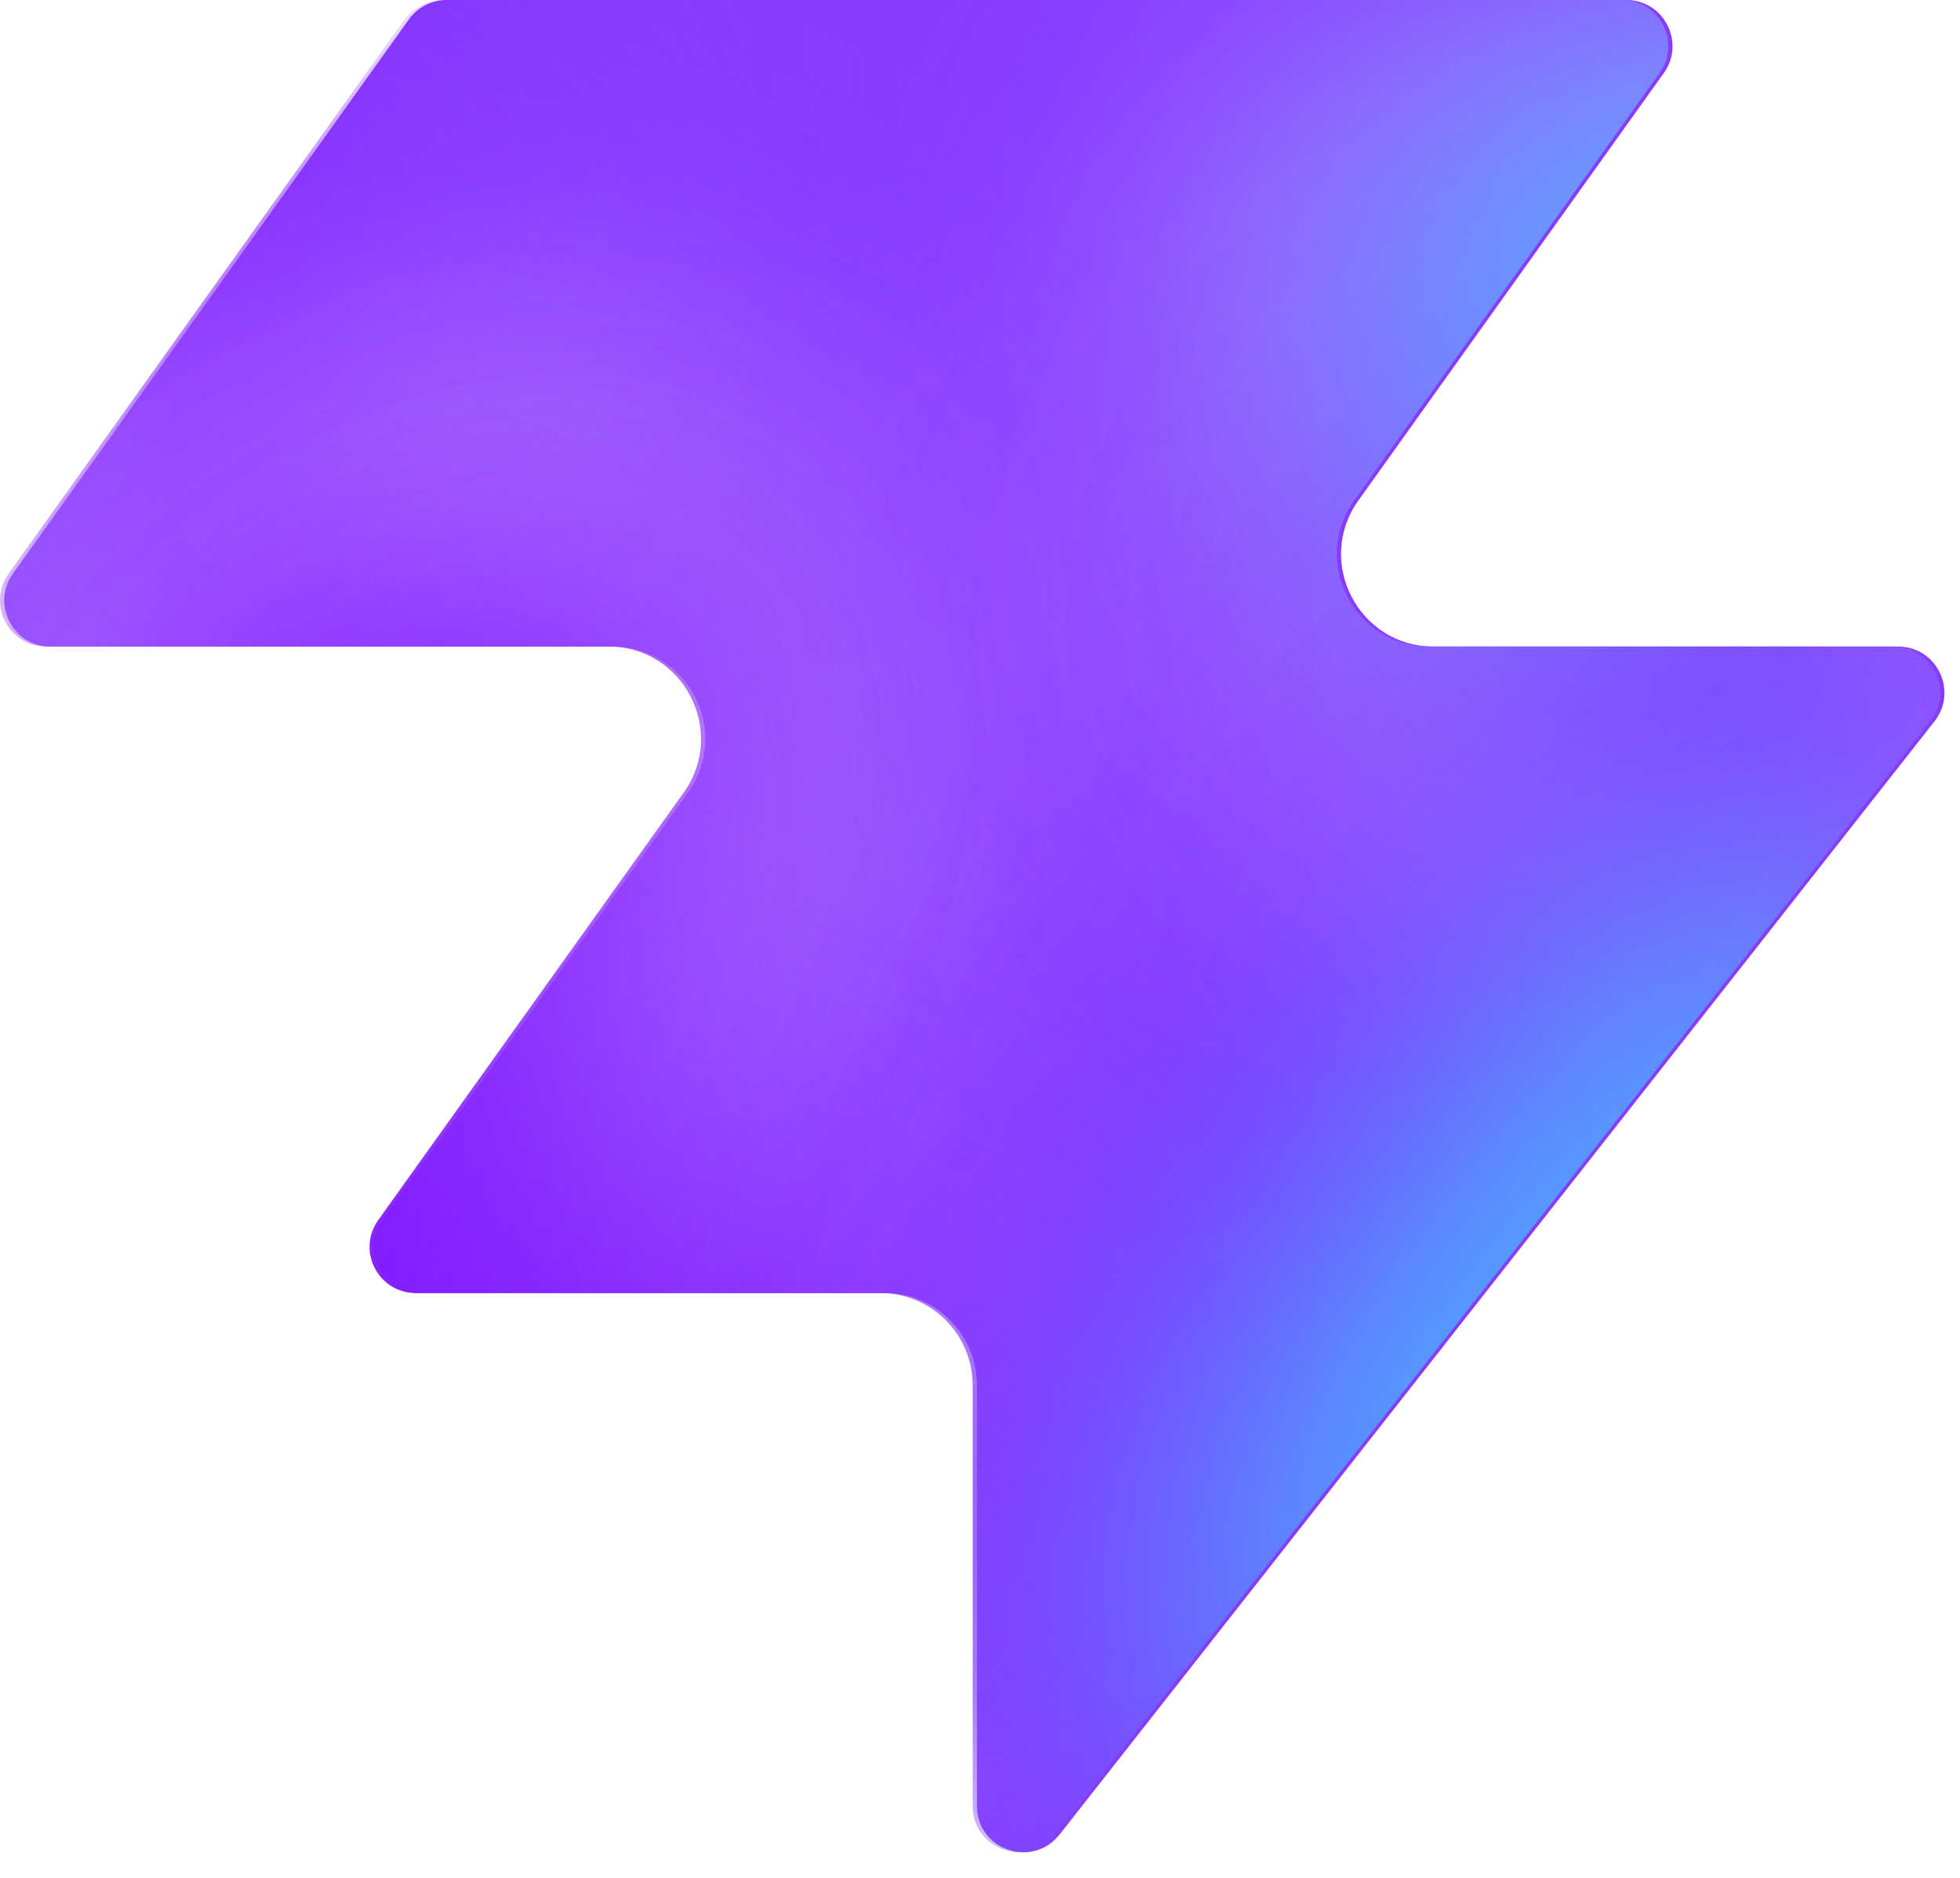
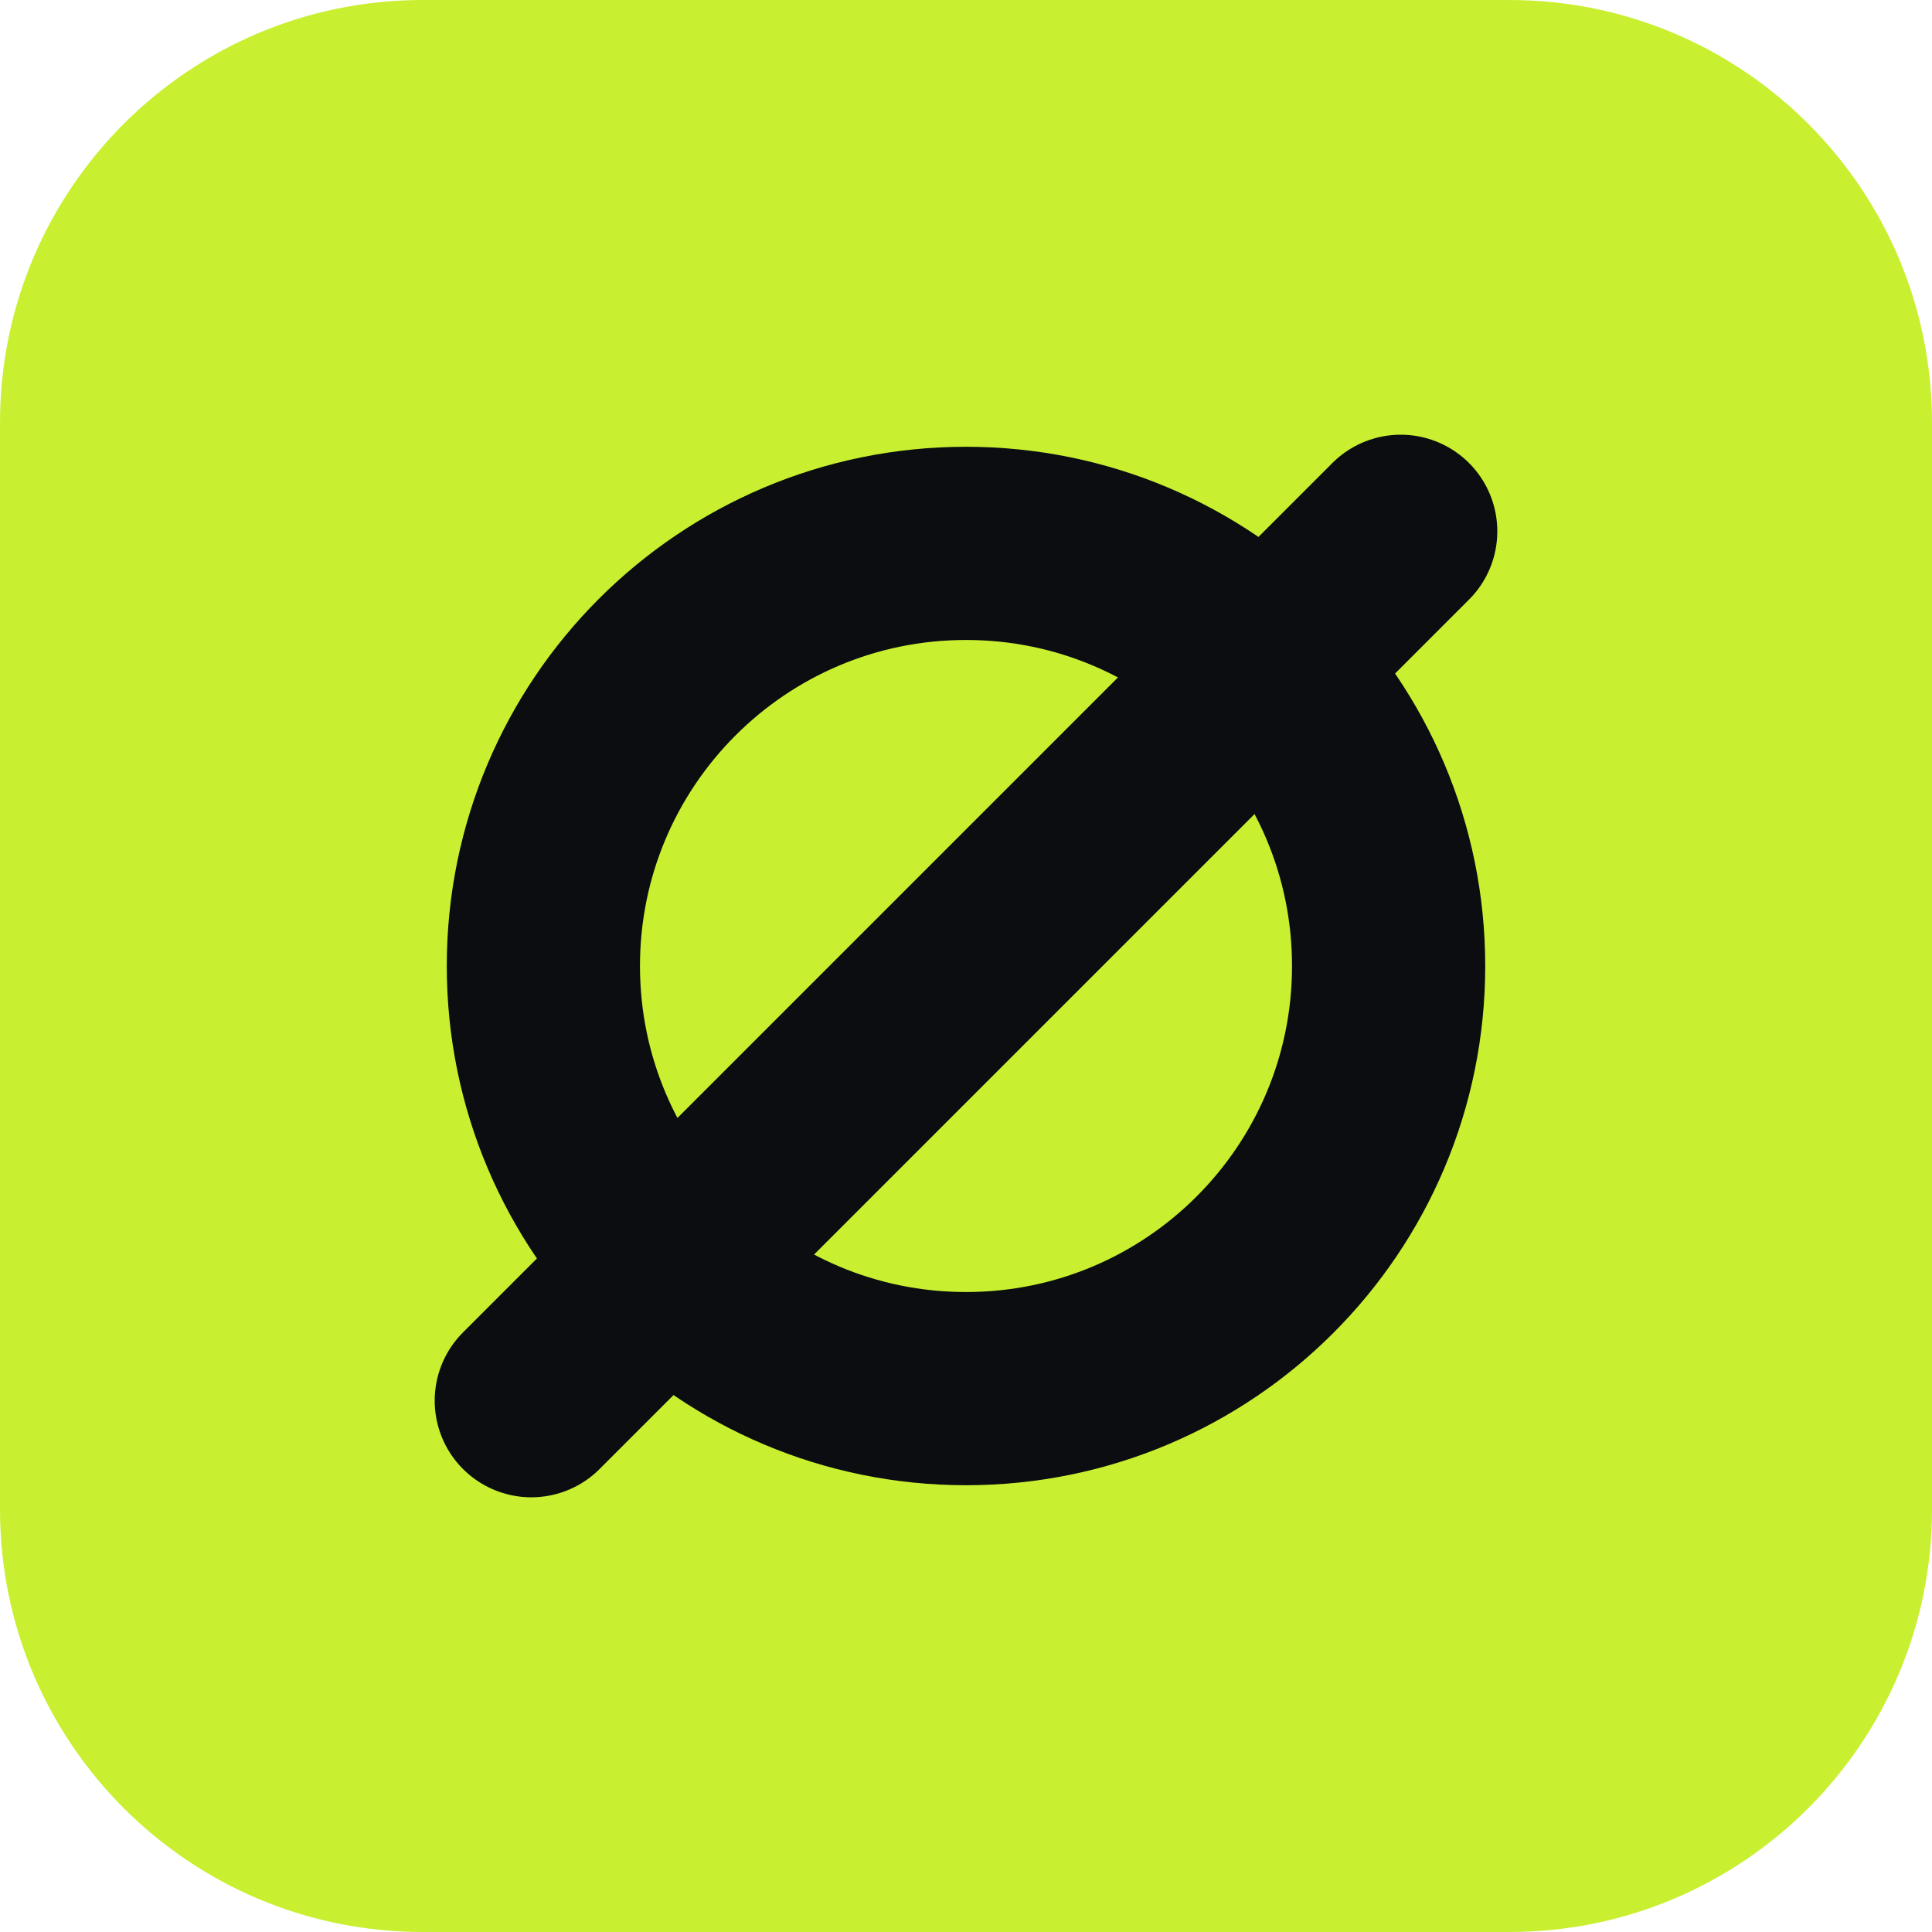
- <svg xmlns="http://www.w3.org/2000/svg" width="48" height="46" fill="none" viewBox="0 0 48 46">
-   <path fill="#863bff" d="M25.946 44.938c-.664.845-2.021.375-2.021-.698V33.937a2.26 2.26 0 0 0-2.262-2.262H10.287c-.92 0-1.456-1.04-.92-1.788l7.48-10.471c1.07-1.497 0-3.578-1.842-3.578H1.237c-.92 0-1.456-1.04-.92-1.788L10.013.474c.214-.297.556-.474.92-.474h28.894c.92 0 1.456 1.04.92 1.788l-7.48 10.471c-1.07 1.498 0 3.579 1.842 3.579h11.377c.943 0 1.473 1.088.89 1.83L25.947 44.94z" style="fill:#863bff;fill:color(display-p3 .525 .23 1);fill-opacity:1" />
-   <mask id="a" width="48" height="46" x="0" y="0" maskUnits="userSpaceOnUse" style="mask-type:alpha">
-     <path fill="#000" d="M25.842 44.938c-.664.844-2.021.375-2.021-.698V33.937a2.26 2.26 0 0 0-2.262-2.262H10.183c-.92 0-1.456-1.04-.92-1.788l7.48-10.471c1.07-1.498 0-3.579-1.842-3.579H1.133c-.92 0-1.456-1.04-.92-1.787L9.91.473c.214-.297.556-.474.92-.474h28.894c.92 0 1.456 1.04.92 1.788l-7.48 10.471c-1.07 1.498 0 3.578 1.842 3.578h11.377c.943 0 1.473 1.088.89 1.832L25.843 44.94z" style="fill:#000;fill-opacity:1" />
-   </mask>
-   <g mask="url(#a)">
-     <g filter="url(#b)">
-       <ellipse cx="5.508" cy="14.704" fill="#ede6ff" rx="5.508" ry="14.704" style="fill:#ede6ff;fill:color(display-p3 .927 .903 1);fill-opacity:1" transform="matrix(.00324 1 1 -.00324 -4.47 31.516)" />
-     </g>
-     <g filter="url(#c)">
-       <ellipse cx="10.399" cy="29.851" fill="#ede6ff" rx="10.399" ry="29.851" style="fill:#ede6ff;fill:color(display-p3 .927 .903 1);fill-opacity:1" transform="matrix(.00324 1 1 -.00324 -39.328 7.883)" />
-     </g>
-     <g filter="url(#d)">
-       <ellipse cx="5.508" cy="30.487" fill="#7e14ff" rx="5.508" ry="30.487" style="fill:#7e14ff;fill:color(display-p3 .492 .077 1);fill-opacity:1" transform="rotate(89.814 -25.913 -14.639)scale(1 -1)" />
-     </g>
-     <g filter="url(#e)">
-       <ellipse cx="5.508" cy="30.599" fill="#7e14ff" rx="5.508" ry="30.599" style="fill:#7e14ff;fill:color(display-p3 .492 .077 1);fill-opacity:1" transform="rotate(89.814 -32.644 -3.334)scale(1 -1)" />
-     </g>
-     <g filter="url(#f)">
-       <ellipse cx="5.508" cy="30.599" fill="#7e14ff" rx="5.508" ry="30.599" style="fill:#7e14ff;fill:color(display-p3 .492 .077 1);fill-opacity:1" transform="matrix(.00324 1 1 -.00324 -34.34 30.47)" />
-     </g>
-     <g filter="url(#g)">
-       <ellipse cx="14.072" cy="22.078" fill="#ede6ff" rx="14.072" ry="22.078" style="fill:#ede6ff;fill:color(display-p3 .927 .903 1);fill-opacity:1" transform="rotate(93.35 24.506 48.493)scale(-1 1)" />
-     </g>
-     <g filter="url(#h)">
-       <ellipse cx="3.47" cy="21.501" fill="#7e14ff" rx="3.47" ry="21.501" style="fill:#7e14ff;fill:color(display-p3 .492 .077 1);fill-opacity:1" transform="rotate(89.009 28.708 47.59)scale(-1 1)" />
-     </g>
-     <g filter="url(#i)">
-       <ellipse cx="3.47" cy="21.501" fill="#7e14ff" rx="3.47" ry="21.501" style="fill:#7e14ff;fill:color(display-p3 .492 .077 1);fill-opacity:1" transform="rotate(89.009 28.708 47.59)scale(-1 1)" />
-     </g>
-     <g filter="url(#j)">
-       <ellipse cx=".387" cy="8.972" fill="#7e14ff" rx="4.407" ry="29.108" style="fill:#7e14ff;fill:color(display-p3 .492 .077 1);fill-opacity:1" transform="rotate(39.51 .387 8.972)" />
-     </g>
-     <g filter="url(#k)">
-       <ellipse cx="47.523" cy="-6.092" fill="#7e14ff" rx="4.407" ry="29.108" style="fill:#7e14ff;fill:color(display-p3 .492 .077 1);fill-opacity:1" transform="rotate(37.892 47.523 -6.092)" />
-     </g>
-     <g filter="url(#l)">
-       <ellipse cx="41.412" cy="6.333" fill="#47bfff" rx="5.971" ry="9.665" style="fill:#47bfff;fill:color(display-p3 .28 .748 1);fill-opacity:1" transform="rotate(37.892 41.412 6.333)" />
-     </g>
-     <g filter="url(#m)">
-       <ellipse cx="-1.879" cy="38.332" fill="#7e14ff" rx="4.407" ry="29.108" style="fill:#7e14ff;fill:color(display-p3 .492 .077 1);fill-opacity:1" transform="rotate(37.892 -1.88 38.332)" />
-     </g>
-     <g filter="url(#n)">
-       <ellipse cx="-1.879" cy="38.332" fill="#7e14ff" rx="4.407" ry="29.108" style="fill:#7e14ff;fill:color(display-p3 .492 .077 1);fill-opacity:1" transform="rotate(37.892 -1.88 38.332)" />
-     </g>
-     <g filter="url(#o)">
-       <ellipse cx="35.651" cy="29.907" fill="#7e14ff" rx="4.407" ry="29.108" style="fill:#7e14ff;fill:color(display-p3 .492 .077 1);fill-opacity:1" transform="rotate(37.892 35.651 29.907)" />
-     </g>
-     <g filter="url(#p)">
-       <ellipse cx="38.418" cy="32.4" fill="#47bfff" rx="5.971" ry="15.297" style="fill:#47bfff;fill:color(display-p3 .28 .748 1);fill-opacity:1" transform="rotate(37.892 38.418 32.4)" />
-     </g>
-   </g>
-   <defs>
-     <filter id="b" width="60.045" height="41.654" x="-19.77" y="16.149" color-interpolation-filters="sRGB" filterUnits="userSpaceOnUse">
-       <feFlood flood-opacity="0" result="BackgroundImageFix" />
-       <feBlend in="SourceGraphic" in2="BackgroundImageFix" result="shape" />
-       <feGaussianBlur result="effect1_foregroundBlur_2002_17158" stdDeviation="7.659" />
-     </filter>
-     <filter id="c" width="90.34" height="51.437" x="-54.613" y="-7.533" color-interpolation-filters="sRGB" filterUnits="userSpaceOnUse">
-       <feFlood flood-opacity="0" result="BackgroundImageFix" />
-       <feBlend in="SourceGraphic" in2="BackgroundImageFix" result="shape" />
-       <feGaussianBlur result="effect1_foregroundBlur_2002_17158" stdDeviation="7.659" />
-     </filter>
-     <filter id="d" width="79.355" height="29.4" x="-49.64" y="2.03" color-interpolation-filters="sRGB" filterUnits="userSpaceOnUse">
-       <feFlood flood-opacity="0" result="BackgroundImageFix" />
-       <feBlend in="SourceGraphic" in2="BackgroundImageFix" result="shape" />
-       <feGaussianBlur result="effect1_foregroundBlur_2002_17158" stdDeviation="4.596" />
-     </filter>
-     <filter id="e" width="79.579" height="29.4" x="-45.045" y="20.029" color-interpolation-filters="sRGB" filterUnits="userSpaceOnUse">
-       <feFlood flood-opacity="0" result="BackgroundImageFix" />
-       <feBlend in="SourceGraphic" in2="BackgroundImageFix" result="shape" />
-       <feGaussianBlur result="effect1_foregroundBlur_2002_17158" stdDeviation="4.596" />
-     </filter>
-     <filter id="f" width="79.579" height="29.4" x="-43.513" y="21.178" color-interpolation-filters="sRGB" filterUnits="userSpaceOnUse">
-       <feFlood flood-opacity="0" result="BackgroundImageFix" />
-       <feBlend in="SourceGraphic" in2="BackgroundImageFix" result="shape" />
-       <feGaussianBlur result="effect1_foregroundBlur_2002_17158" stdDeviation="4.596" />
-     </filter>
-     <filter id="g" width="74.749" height="58.852" x="15.756" y="-17.901" color-interpolation-filters="sRGB" filterUnits="userSpaceOnUse">
-       <feFlood flood-opacity="0" result="BackgroundImageFix" />
-       <feBlend in="SourceGraphic" in2="BackgroundImageFix" result="shape" />
-       <feGaussianBlur result="effect1_foregroundBlur_2002_17158" stdDeviation="7.659" />
-     </filter>
-     <filter id="h" width="61.377" height="25.362" x="23.548" y="2.284" color-interpolation-filters="sRGB" filterUnits="userSpaceOnUse">
-       <feFlood flood-opacity="0" result="BackgroundImageFix" />
-       <feBlend in="SourceGraphic" in2="BackgroundImageFix" result="shape" />
-       <feGaussianBlur result="effect1_foregroundBlur_2002_17158" stdDeviation="4.596" />
-     </filter>
-     <filter id="i" width="61.377" height="25.362" x="23.548" y="2.284" color-interpolation-filters="sRGB" filterUnits="userSpaceOnUse">
-       <feFlood flood-opacity="0" result="BackgroundImageFix" />
-       <feBlend in="SourceGraphic" in2="BackgroundImageFix" result="shape" />
-       <feGaussianBlur result="effect1_foregroundBlur_2002_17158" stdDeviation="4.596" />
-     </filter>
-     <filter id="j" width="56.045" height="63.649" x="-27.636" y="-22.853" color-interpolation-filters="sRGB" filterUnits="userSpaceOnUse">
-       <feFlood flood-opacity="0" result="BackgroundImageFix" />
-       <feBlend in="SourceGraphic" in2="BackgroundImageFix" result="shape" />
-       <feGaussianBlur result="effect1_foregroundBlur_2002_17158" stdDeviation="4.596" />
-     </filter>
-     <filter id="k" width="54.814" height="64.646" x="20.116" y="-38.415" color-interpolation-filters="sRGB" filterUnits="userSpaceOnUse">
-       <feFlood flood-opacity="0" result="BackgroundImageFix" />
-       <feBlend in="SourceGraphic" in2="BackgroundImageFix" result="shape" />
-       <feGaussianBlur result="effect1_foregroundBlur_2002_17158" stdDeviation="4.596" />
-     </filter>
-     <filter id="l" width="33.541" height="35.313" x="24.641" y="-11.323" color-interpolation-filters="sRGB" filterUnits="userSpaceOnUse">
-       <feFlood flood-opacity="0" result="BackgroundImageFix" />
-       <feBlend in="SourceGraphic" in2="BackgroundImageFix" result="shape" />
-       <feGaussianBlur result="effect1_foregroundBlur_2002_17158" stdDeviation="4.596" />
-     </filter>
-     <filter id="m" width="54.814" height="64.646" x="-29.286" y="6.009" color-interpolation-filters="sRGB" filterUnits="userSpaceOnUse">
-       <feFlood flood-opacity="0" result="BackgroundImageFix" />
-       <feBlend in="SourceGraphic" in2="BackgroundImageFix" result="shape" />
-       <feGaussianBlur result="effect1_foregroundBlur_2002_17158" stdDeviation="4.596" />
-     </filter>
-     <filter id="n" width="54.814" height="64.646" x="-29.286" y="6.009" color-interpolation-filters="sRGB" filterUnits="userSpaceOnUse">
-       <feFlood flood-opacity="0" result="BackgroundImageFix" />
-       <feBlend in="SourceGraphic" in2="BackgroundImageFix" result="shape" />
-       <feGaussianBlur result="effect1_foregroundBlur_2002_17158" stdDeviation="4.596" />
-     </filter>
-     <filter id="o" width="54.814" height="64.646" x="8.244" y="-2.416" color-interpolation-filters="sRGB" filterUnits="userSpaceOnUse">
-       <feFlood flood-opacity="0" result="BackgroundImageFix" />
-       <feBlend in="SourceGraphic" in2="BackgroundImageFix" result="shape" />
-       <feGaussianBlur result="effect1_foregroundBlur_2002_17158" stdDeviation="4.596" />
-     </filter>
-     <filter id="p" width="39.409" height="43.623" x="18.713" y="10.588" color-interpolation-filters="sRGB" filterUnits="userSpaceOnUse">
-       <feFlood flood-opacity="0" result="BackgroundImageFix" />
-       <feBlend in="SourceGraphic" in2="BackgroundImageFix" result="shape" />
-       <feGaussianBlur result="effect1_foregroundBlur_2002_17158" stdDeviation="4.596" />
-     </filter>
-   </defs>
+ <svg xmlns="http://www.w3.org/2000/svg" width="48" height="48" viewBox="0 0 32 32">
+   <rect width="32" height="32" rx="7" fill="#C8F031" />
+   <circle cx="16" cy="16" r="7" fill="none" stroke="#0B0D10" stroke-width="3.2" />
+   <line x1="8.8" y1="23.2" x2="23.2" y2="8.8" stroke="#0B0D10" stroke-width="3.2" stroke-linecap="round" />
</svg>
